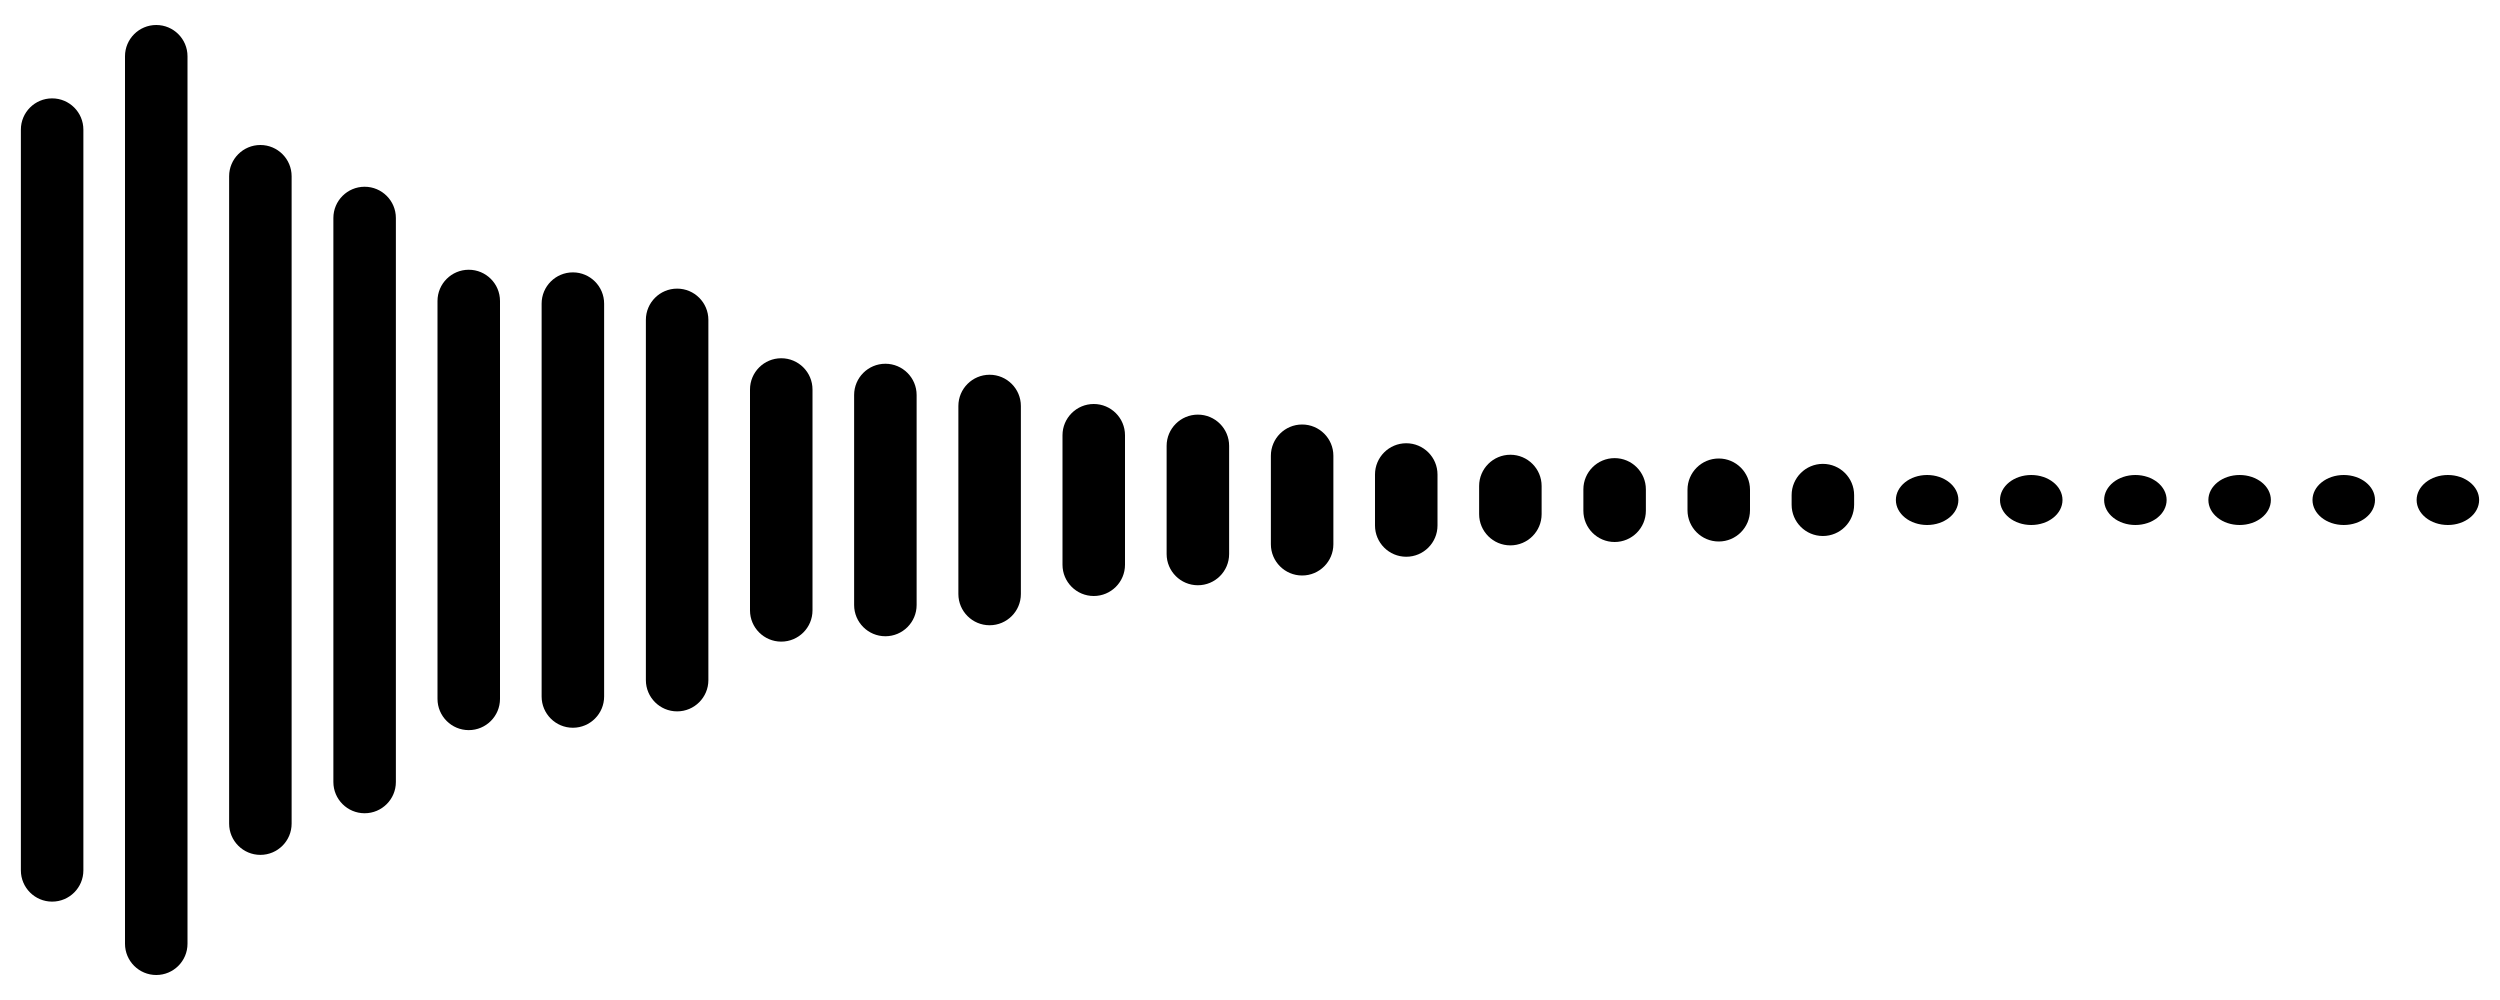
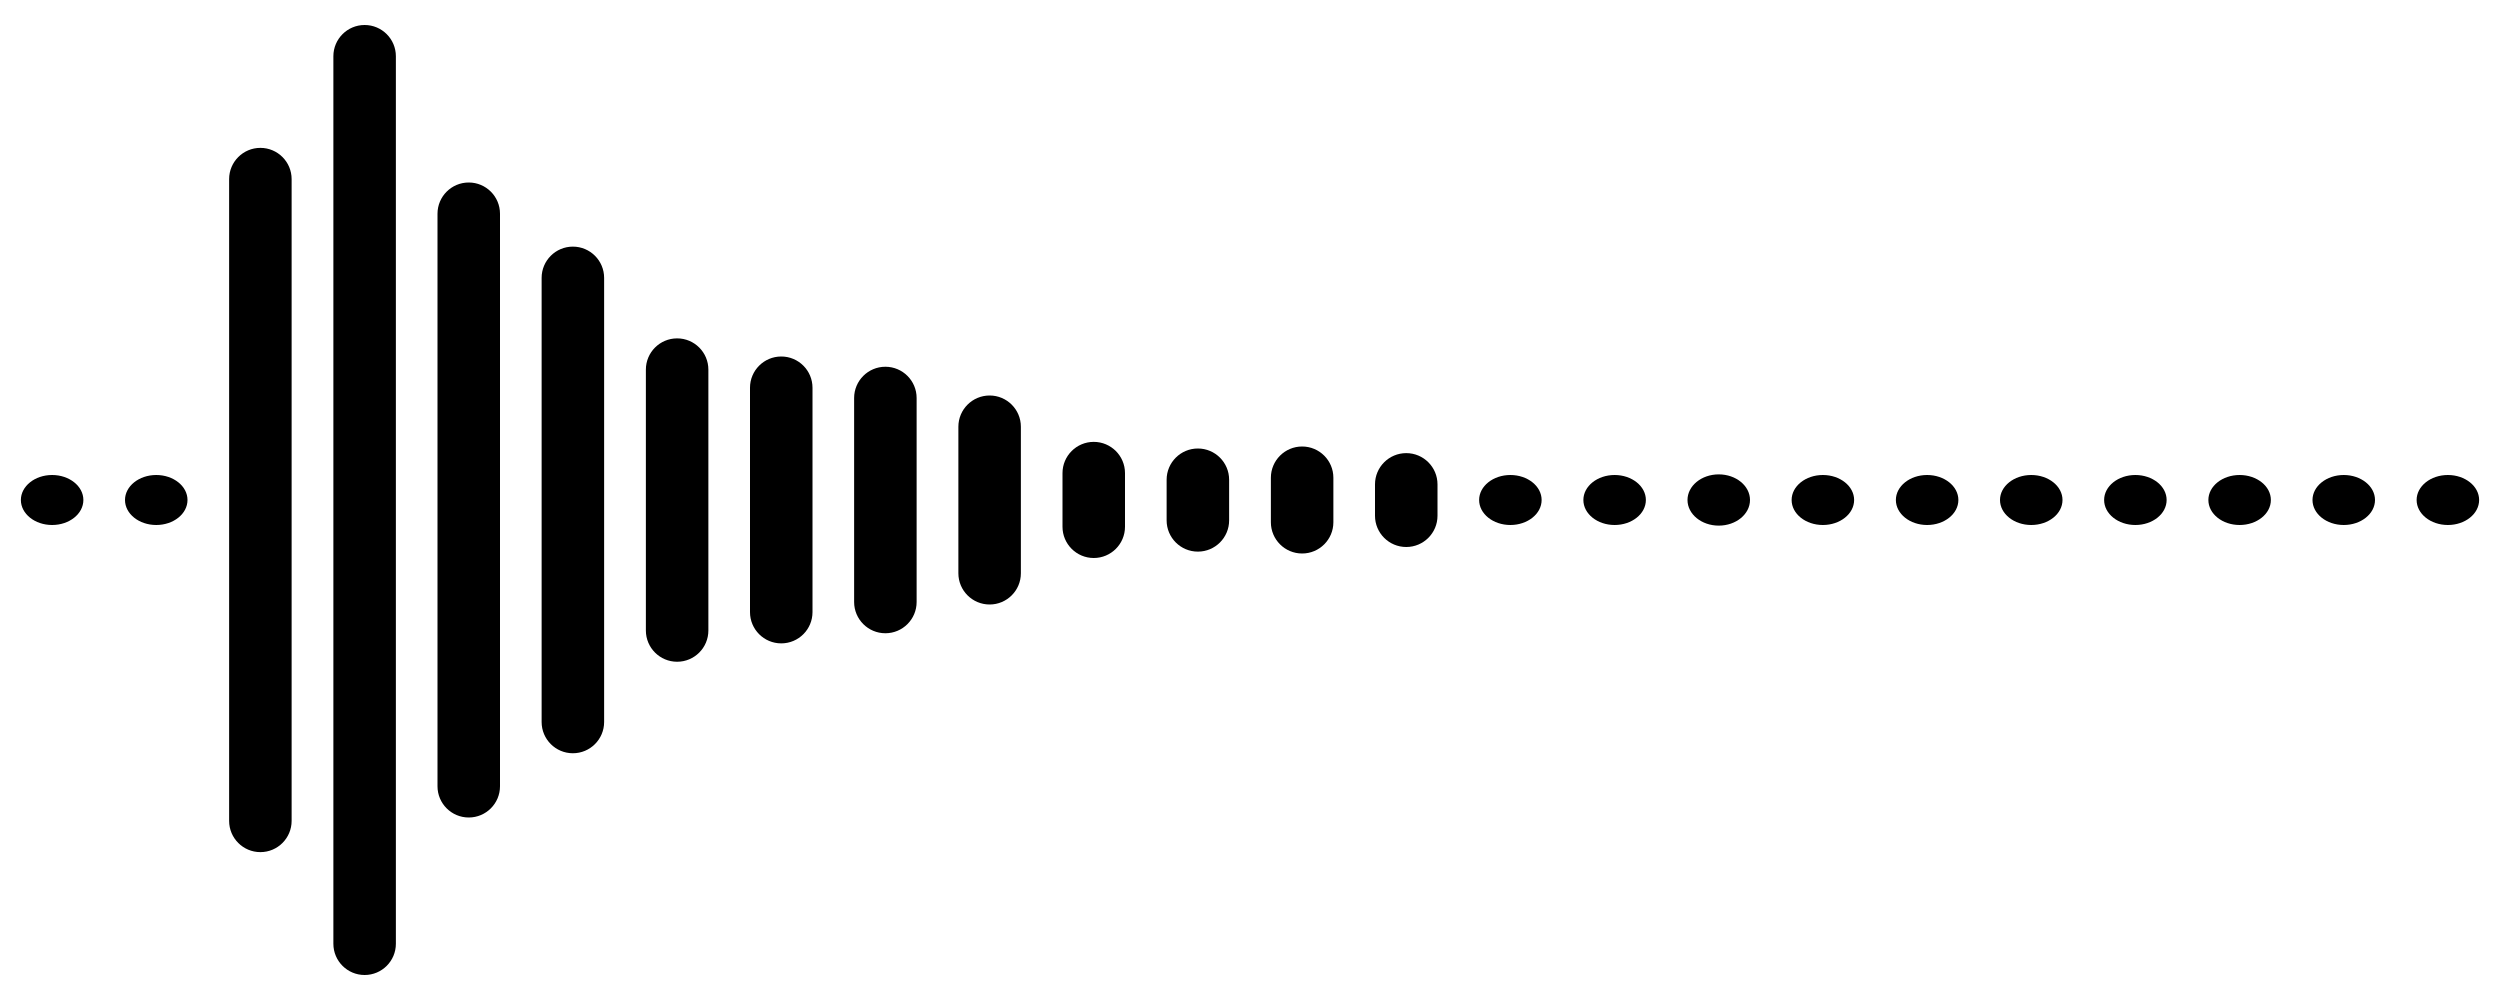
<svg xmlns="http://www.w3.org/2000/svg" viewBox="0 0 200 80" fill="currentColor" aria-hidden="true">
-   <rect x="1.67" y="7.87" width="5" height="64.26" rx="2.50" />
-   <rect x="10.00" y="2.00" width="5" height="76.00" rx="2.50" />
-   <rect x="18.33" y="11.60" width="5" height="56.79" rx="2.50" />
-   <rect x="26.67" y="14.94" width="5" height="50.12" rx="2.50" />
-   <rect x="35.00" y="21.58" width="5" height="36.83" rx="2.50" />
-   <rect x="43.33" y="21.79" width="5" height="36.43" rx="2.50" />
-   <rect x="51.67" y="23.09" width="5" height="33.82" rx="2.50" />
-   <rect x="60.00" y="28.66" width="5" height="22.67" rx="2.50" />
-   <rect x="68.33" y="29.10" width="5" height="21.80" rx="2.50" />
-   <rect x="76.67" y="29.98" width="5" height="20.04" rx="2.50" />
-   <rect x="85.00" y="32.32" width="5" height="15.36" rx="2.50" />
-   <rect x="93.33" y="33.17" width="5" height="13.65" rx="2.50" />
-   <rect x="101.67" y="33.96" width="5" height="12.08" rx="2.50" />
-   <rect x="110.00" y="35.46" width="5" height="9.08" rx="2.50" />
-   <rect x="118.33" y="36.38" width="5" height="7.25" rx="2.50" />
-   <rect x="126.67" y="36.65" width="5" height="6.71" rx="2.50" />
-   <rect x="135.00" y="36.68" width="5" height="6.64" rx="2.50" />
-   <rect x="143.33" y="37.11" width="5" height="5.77" rx="2.50" />
+   <rect x="1.67" y="38.00" width="5" height="4.00" rx="2.50" />
+   <rect x="10.00" y="38.00" width="5" height="4.00" rx="2.50" />
+   <rect x="18.33" y="11.83" width="5" height="56.34" rx="2.50" />
+   <rect x="26.67" y="2.00" width="5" height="76.00" rx="2.50" />
+   <rect x="35.00" y="14.60" width="5" height="50.80" rx="2.50" />
+   <rect x="43.33" y="19.73" width="5" height="40.53" rx="2.50" />
+   <rect x="51.67" y="27.07" width="5" height="25.87" rx="2.50" />
+   <rect x="60.00" y="28.52" width="5" height="22.95" rx="2.50" />
+   <rect x="68.33" y="29.34" width="5" height="21.32" rx="2.50" />
+   <rect x="76.67" y="31.64" width="5" height="16.72" rx="2.50" />
+   <rect x="85.00" y="35.35" width="5" height="9.29" rx="2.50" />
+   <rect x="93.33" y="35.88" width="5" height="8.25" rx="2.50" />
+   <rect x="101.67" y="35.72" width="5" height="8.56" rx="2.50" />
+   <rect x="110.00" y="36.25" width="5" height="7.51" rx="2.50" />
+   <rect x="118.33" y="38.00" width="5" height="4.00" rx="2.50" />
+   <rect x="126.67" y="38.00" width="5" height="4.00" rx="2.50" />
+   <rect x="135.00" y="37.95" width="5" height="4.10" rx="2.50" />
+   <rect x="143.33" y="38.00" width="5" height="4.00" rx="2.50" />
  <rect x="151.67" y="38.00" width="5" height="4.00" rx="2.50" />
  <rect x="160.00" y="38.00" width="5" height="4.00" rx="2.50" />
  <rect x="168.33" y="38.00" width="5" height="4.00" rx="2.50" />
  <rect x="176.67" y="38.00" width="5" height="4.00" rx="2.50" />
  <rect x="185.00" y="38.00" width="5" height="4.00" rx="2.50" />
  <rect x="193.33" y="38.00" width="5" height="4.00" rx="2.50" />
</svg>
